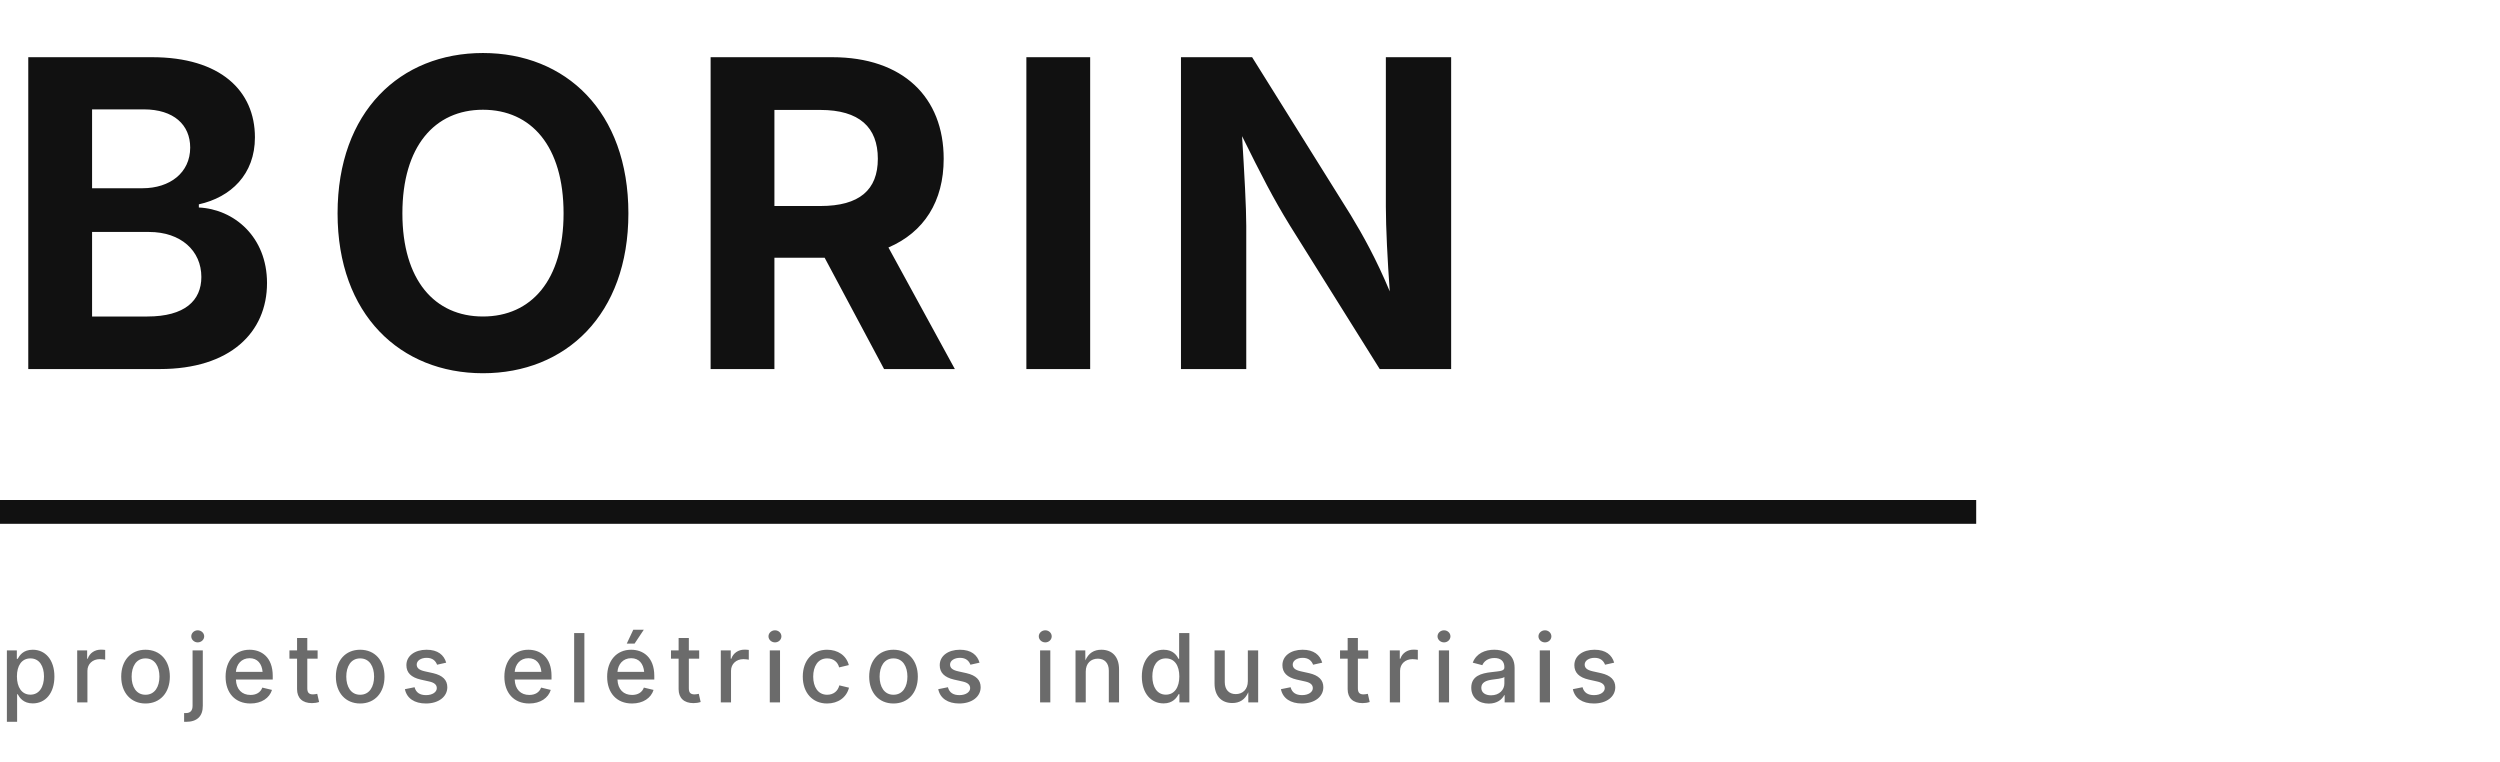
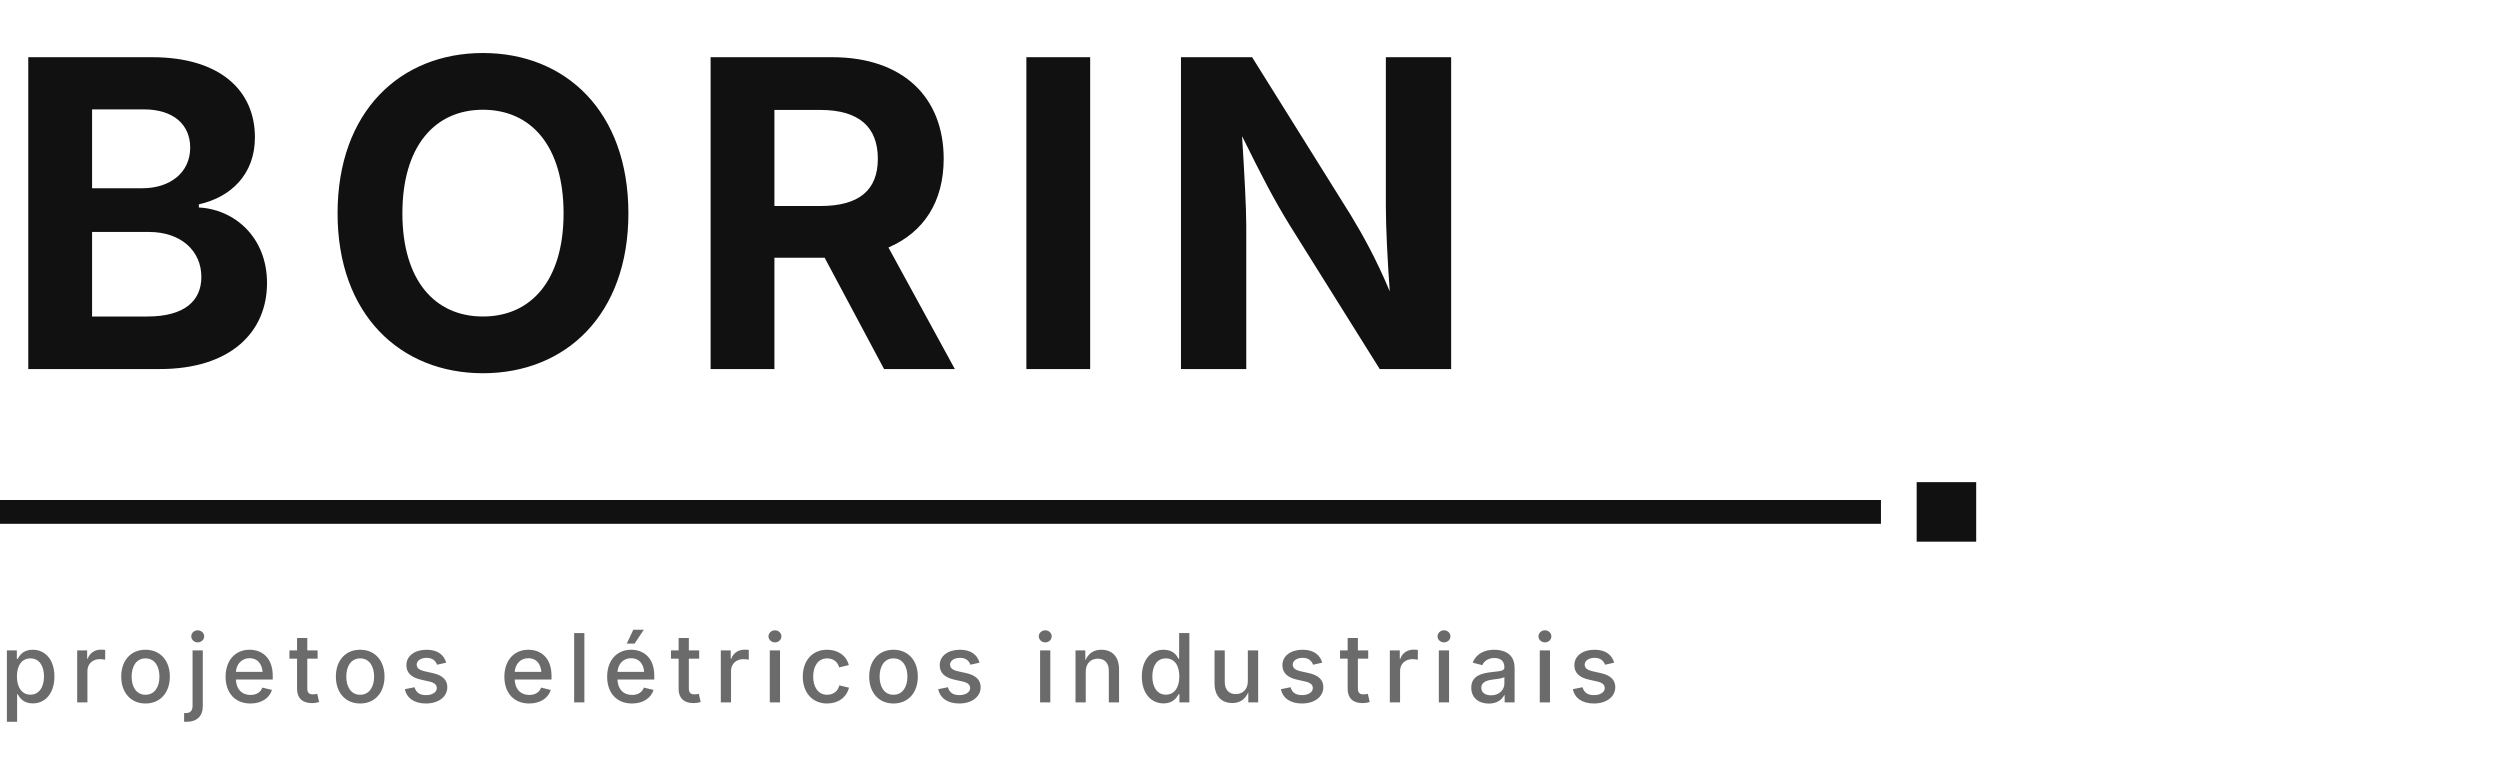
<svg xmlns="http://www.w3.org/2000/svg" viewBox="0 0 420 128" width="420" height="128" role="img" aria-label="Borin Projetos Elétricos">
  <g fill="#111111" font-family="Inter, 'Inter Variable', Arial, Helvetica, sans-serif">
    <text x="0" y="62" font-size="72" font-weight="700" letter-spacing="5.76">BORIN</text>
-     <rect x="0" y="84" width="332" height="4" />
+     <rect x="0" y="84" width="316" height="4" />
+     <rect x="322" y="81" width="10" height="10" />
    <text x="0" y="118" font-size="16" font-weight="500" letter-spacing="1.92" fill="#6B6B6B">projetos elétricos industriais</text>
  </g>
</svg>
